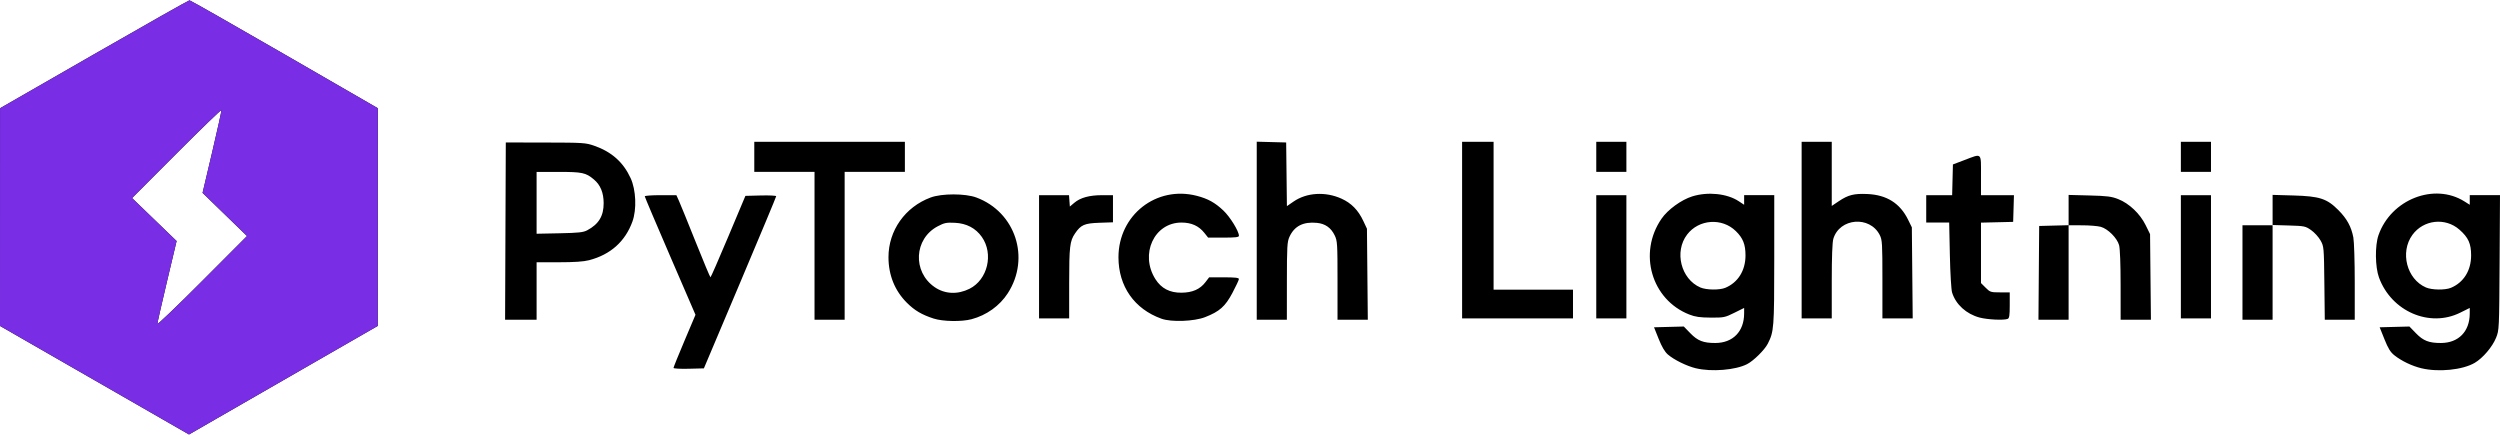
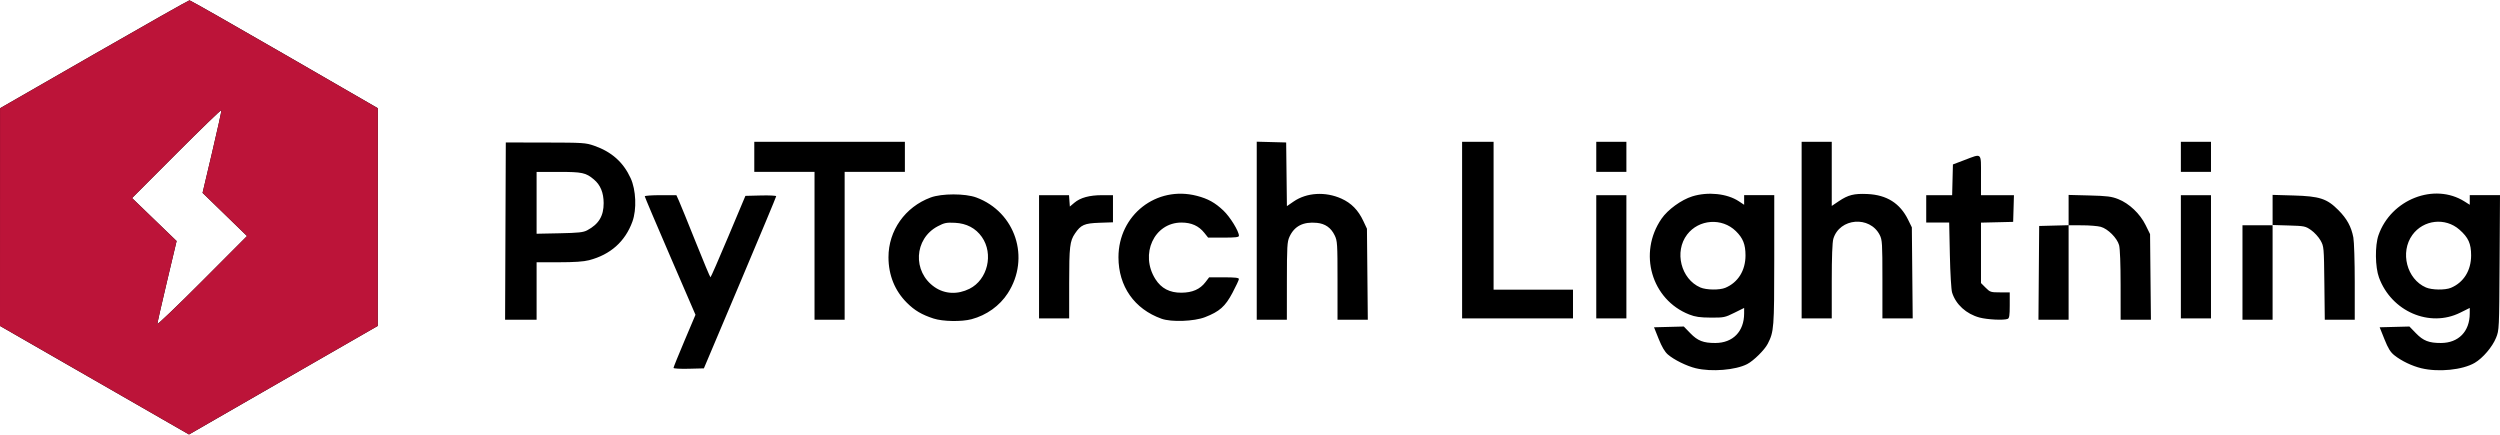
<svg xmlns="http://www.w3.org/2000/svg" width="230" height="40" viewBox="0 0 644.185 111.872" version="1.1" id="svg8">
  <defs id="defs2" />
  <g id="layer1" transform="translate(249.7814,97.328)">
    <path style="fill:#000000;stroke-width:0.353" d="m -225.432,0.559 -24.349,-13.985 0.006,-28.046 0.006,-28.046 24.221,-13.905 c 13.321,-7.648 24.388,-13.905 24.592,-13.905 0.204,0 11.205,6.255 24.447,13.901 l 24.076,13.901 -0.006,28.05 -0.006,28.05 -17.015,9.779 c -9.358,5.378 -20.301,11.671 -24.318,13.985 l -7.302,4.206 -24.349,-13.985 z m 33.577,-42.709 -5.73,-5.565 2.48,-10.509 c 1.364,-5.78 2.434,-10.646 2.378,-10.815 -0.056,-0.168 -5.261,4.862 -11.567,11.179 l -11.465,11.485 5.741,5.538 5.741,5.538 -2.473,10.407 c -1.36,5.724 -2.475,10.645 -2.477,10.935 -0.002,0.291 5.195,-4.682 11.549,-11.05 l 11.553,-11.579 z m 379.068,39.641 c -2.396,-0.581 -5.646,-2.182 -7.247,-3.57 -0.772,-0.67 -1.544,-1.983 -2.349,-3.996 l -1.198,-2.999 3.836,-0.1 3.836,-0.1 1.688,1.74 c 1.883,1.942 3.36,2.516 6.45,2.506 4.519,-0.013 7.4,-2.97 7.406,-7.599 l 0.004,-1.435 -2.537,1.258 c -2.417,1.199 -2.704,1.257 -6.085,1.235 -2.782,-0.018 -3.975,-0.19 -5.522,-0.798 -9.752,-3.832 -13.229,-15.848 -7.143,-24.684 1.617,-2.348 5.1,-4.877 7.927,-5.757 4.024,-1.252 8.975,-0.733 11.982,1.257 l 1.377,0.911 v -1.24 -1.24 h 3.881 3.881 l -0.004,16.669 c -0.005,17.569 -0.076,18.494 -1.672,21.616 -0.813,1.591 -3.637,4.382 -5.306,5.245 -2.982,1.542 -9.194,2.049 -13.203,1.077 z m 7.585,-20.742 c 3.273,-1.372 5.192,-4.456 5.192,-8.346 0,-2.829 -0.649,-4.461 -2.491,-6.262 -3.575,-3.495 -9.535,-3.07 -12.56,0.896 -3.357,4.402 -1.591,11.459 3.41,13.625 1.545,0.669 4.95,0.715 6.45,0.087 z m 179.338,20.731 c -2.427,-0.588 -5.094,-1.868 -6.945,-3.334 -1.016,-0.805 -1.608,-1.761 -2.558,-4.134 l -1.236,-3.086 3.833,-0.1 3.833,-0.1 1.688,1.74 c 1.883,1.942 3.36,2.516 6.45,2.506 4.519,-0.013 7.4,-2.97 7.406,-7.599 l 0.004,-1.435 -2.476,1.229 c -7.883,3.913 -17.699,-0.333 -20.906,-9.043 -1.003,-2.724 -1.072,-8.245 -0.136,-10.929 3.216,-9.224 14.385,-13.601 22.17,-8.687 l 1.348,0.851 v -1.239 -1.239 h 3.896 3.896 l -0.104,17.374 c -0.103,17.203 -0.112,17.394 -0.916,19.386 -0.945,2.339 -3.402,5.223 -5.495,6.449 -3.118,1.827 -9.341,2.455 -13.75,1.388 z m 7.634,-20.731 c 3.273,-1.372 5.192,-4.456 5.192,-8.346 0,-3.049 -0.709,-4.611 -3.012,-6.638 -3.634,-3.199 -9.283,-2.564 -12.127,1.363 -3.235,4.466 -1.445,11.394 3.497,13.535 1.545,0.669 4.95,0.715 6.45,0.087 z M -76.235,-2.61 c 0,-0.176 1.274,-3.327 2.831,-7.002 l 2.831,-6.683 -6.535,-15.117 c -3.594,-8.315 -6.535,-15.249 -6.535,-15.411 0,-0.161 1.833,-0.293 4.074,-0.293 h 4.074 l 0.675,1.499 c 0.371,0.825 2.308,5.585 4.304,10.578 1.996,4.993 3.709,9.081 3.806,9.084 0.097,0.003 2.162,-4.717 4.589,-10.49 l 4.413,-10.495 3.965,-0.1 c 2.181,-0.055 3.966,0.032 3.966,0.193 0,0.161 -4.192,10.207 -9.316,22.325 l -9.316,22.032 -3.914,0.1 c -2.176,0.056 -3.914,-0.042 -3.914,-0.22 z M -9.207,-15.326 c -3.05,-0.986 -4.915,-2.087 -6.905,-4.077 -3.107,-3.107 -4.725,-7.111 -4.732,-11.713 -0.011,-6.88 4.278,-12.957 10.873,-15.405 2.85,-1.058 8.91,-1.058 11.76,0 10.095,3.747 13.987,15.584 8.112,24.674 -2.099,3.248 -5.47,5.661 -9.353,6.695 -2.555,0.68 -7.379,0.595 -9.754,-0.173 z m 9.241,-7.672 c 4.674,-2.335 6.257,-8.968 3.185,-13.35 -1.584,-2.261 -3.944,-3.505 -6.924,-3.65 -2.209,-0.108 -2.732,-0.003 -4.438,0.893 -6.123,3.215 -6.557,11.725 -0.8,15.686 2.616,1.8 5.909,1.954 8.977,0.422 z m 49.491,7.722 c -7.002,-2.496 -11.108,-8.35 -11.108,-15.837 0,-10.89 9.782,-18.547 20.221,-15.828 2.856,0.744 4.663,1.748 6.825,3.792 1.721,1.628 3.998,5.327 3.998,6.496 0,0.367 -0.886,0.473 -3.969,0.473 l -3.969,-10e-6 -0.986,-1.236 c -1.433,-1.795 -3.325,-2.645 -5.893,-2.645 -7.035,0 -10.78,8.154 -6.7,14.588 1.502,2.369 3.678,3.506 6.674,3.487 2.852,-0.018 4.811,-0.876 6.221,-2.726 l 0.944,-1.238 h 3.839 c 2.84,0 3.837,0.115 3.831,0.441 -0.004,0.243 -0.758,1.855 -1.676,3.584 -1.852,3.49 -3.319,4.788 -7.052,6.241 -2.818,1.097 -8.671,1.31 -11.201,0.408 z m -169.067,-22.58 0.091,-22.842 10.231,0.019 c 9.688,0.018 10.352,0.061 12.524,0.816 4.508,1.568 7.509,4.234 9.412,8.362 1.393,3.02 1.599,8.052 0.459,11.191 -1.867,5.142 -5.655,8.516 -11.174,9.953 -1.391,0.362 -3.811,0.526 -7.767,0.526 h -5.747 v 7.408 7.408 h -4.06 -4.06 z m 21.081,-0.22 c 2.968,-1.579 4.237,-3.68 4.226,-6.998 -0.009,-2.678 -0.828,-4.67 -2.5,-6.079 -2.095,-1.766 -2.999,-1.96 -9.123,-1.96 h -5.656 v 7.967 7.967 l 5.909,-0.12 c 4.929,-0.1 6.114,-0.229 7.144,-0.777 z m 58.561,4.012 v -19.05 h -7.761 -7.761 v -3.881 -3.881 h 19.403 19.403 v 3.881 3.881 h -7.761 -7.761 v 19.05 19.05 h -3.881 -3.881 z m 113.947,-3.892 v -22.942 l 3.792,0.1 3.792,0.1 0.095,8.203 0.095,8.203 1.74,-1.197 c 3.353,-2.306 8.166,-2.599 12.29,-0.749 2.568,1.152 4.345,2.966 5.665,5.781 l 0.93,1.983 0.11,11.73 0.11,11.73 h -3.902 -3.902 v -10.119 c 0,-9.537 -0.042,-10.207 -0.736,-11.639 -0.947,-1.957 -2.444,-3.006 -4.581,-3.212 -3.523,-0.339 -5.808,0.829 -7.073,3.612 -0.579,1.274 -0.648,2.486 -0.655,11.392 l -0.008,9.966 h -3.881 -3.881 z m 186.267,22.376 c -3.438,-0.921 -6.135,-3.373 -7.093,-6.45 -0.221,-0.711 -0.475,-4.979 -0.573,-9.653 l -0.176,-8.378 h -2.958 -2.958 v -3.528 -3.528 h 3.34 3.34 l 0.1,-3.96 0.1,-3.96 2.999,-1.138 c 4.557,-1.729 4.233,-2.031 4.233,3.942 v 5.115 h 4.246 4.246 l -0.101,3.44 -0.101,3.44 -4.145,0.099 -4.145,0.099 v 7.785 7.785 l 1.199,1.199 c 1.139,1.139 1.326,1.199 3.704,1.199 h 2.505 v 3.314 c 0,2.696 -0.104,3.354 -0.558,3.528 -1.004,0.385 -5.22,0.179 -7.203,-0.352 z m 15.253,-11.517 0.093,-12.083 3.792,-0.1 3.792,-0.1 v -3.9 -3.9 l 5.38,0.138 c 4.549,0.117 5.693,0.262 7.407,0.939 2.822,1.114 5.607,3.752 7.048,6.678 l 1.155,2.345 0.111,11.033 0.111,11.033 h -3.903 -3.903 l -0.004,-8.908 c 0,-5.436 -0.155,-9.457 -0.393,-10.318 -0.511,-1.841 -2.88,-4.21 -4.721,-4.721 -0.775,-0.215 -2.958,-0.392 -4.85,-0.393 l -3.438,-0.002 v 12.171 12.171 h -3.885 -3.885 z m 52.48,-0.088 v -12.171 h 3.881 3.881 v -3.918 -3.918 l 5.38,0.153 c 6.746,0.192 8.612,0.8 11.57,3.772 2.203,2.213 3.331,4.276 3.858,7.059 0.197,1.038 0.358,6.232 0.358,11.541 v 9.653 h -3.86 -3.86 l -0.109,-9.437 c -0.108,-9.315 -0.121,-9.457 -0.991,-11.009 -0.485,-0.865 -1.57,-2.055 -2.412,-2.646 -1.463,-1.027 -1.714,-1.079 -5.733,-1.199 l -4.203,-0.125 v 12.208 12.208 h -3.881 -3.881 z m -310.092,-4.057 v -15.875 h 3.86 3.86 l 0.108,1.466 0.108,1.466 1.152,-0.973 c 1.57,-1.325 3.897,-1.958 7.194,-1.958 h 2.766 v 3.495 3.495 l -3.503,0.121 c -3.867,0.134 -4.765,0.528 -6.283,2.758 -1.331,1.955 -1.499,3.388 -1.501,12.797 l -0.002,9.084 h -3.881 -3.881 z m 109.008,-6.879 v -22.754 h 4.057 4.057 v 19.05 19.05 h 10.231 10.231 v 3.704 3.704 h -14.287 -14.287 z m 34.572,6.879 v -15.875 h 3.881 3.881 v 15.875 15.875 h -3.881 -3.881 z m 52.917,-6.879 v -22.754 h 3.881 3.881 v 8.266 8.266 l 1.79,-1.204 c 2.447,-1.647 3.941,-2.023 7.413,-1.866 4.975,0.225 8.389,2.384 10.47,6.622 l 0.965,1.964 0.11,11.73 0.11,11.73 h -3.902 -3.902 v -10.068 c 0,-9.325 -0.051,-10.169 -0.696,-11.432 -2.559,-5.016 -10.341,-4.373 -11.947,0.987 -0.268,0.894 -0.41,4.688 -0.41,10.941 v 9.572 h -3.881 -3.881 z m 97.719,6.879 v -15.875 h 3.881 3.881 v 15.875 15.875 h -3.881 -3.881 z m -150.636,-25.753 v -3.881 h 3.881 3.881 v 3.881 3.881 h -3.881 -3.881 z m 150.636,0 v -3.881 h 3.881 3.881 v 3.881 3.881 h -3.881 -3.881 z" id="path24" />
-     <path style="fill:#792EE5;stroke-width:0.353" d="m -225.432,0.559 -24.349,-13.985 0.006,-28.046 0.006,-28.046 24.221,-13.905 c 13.321,-7.648 24.388,-13.905 24.592,-13.905 0.204,0 11.205,6.255 24.447,13.901 l 24.076,13.901 -0.006,28.05 -0.006,28.05 -17.015,9.779 c -9.358,5.378 -20.301,11.671 -24.318,13.985 l -7.302,4.206 -24.349,-13.985 z m 33.577,-42.709 -5.73,-5.565 2.48,-10.509 c 1.364,-5.78 2.434,-10.646 2.378,-10.815 -0.056,-0.168 -5.261,4.862 -11.567,11.179 l -11.465,11.485 5.741,5.538 5.741,5.538 -2.473,10.407 c -1.36,5.724 -2.475,10.645 -2.477,10.935 -0.002,0.291 5.195,-4.682 11.549,-11.05 l 11.553,-11.579 z" id="path25" />
+     <path style="fill:#bc1439;stroke-width:0.353" d="m -225.432,0.559 -24.349,-13.985 0.006,-28.046 0.006,-28.046 24.221,-13.905 c 13.321,-7.648 24.388,-13.905 24.592,-13.905 0.204,0 11.205,6.255 24.447,13.901 l 24.076,13.901 -0.006,28.05 -0.006,28.05 -17.015,9.779 c -9.358,5.378 -20.301,11.671 -24.318,13.985 l -7.302,4.206 -24.349,-13.985 z m 33.577,-42.709 -5.73,-5.565 2.48,-10.509 c 1.364,-5.78 2.434,-10.646 2.378,-10.815 -0.056,-0.168 -5.261,4.862 -11.567,11.179 l -11.465,11.485 5.741,5.538 5.741,5.538 -2.473,10.407 c -1.36,5.724 -2.475,10.645 -2.477,10.935 -0.002,0.291 5.195,-4.682 11.549,-11.05 l 11.553,-11.579 z" id="path25" />
  </g>
</svg>
